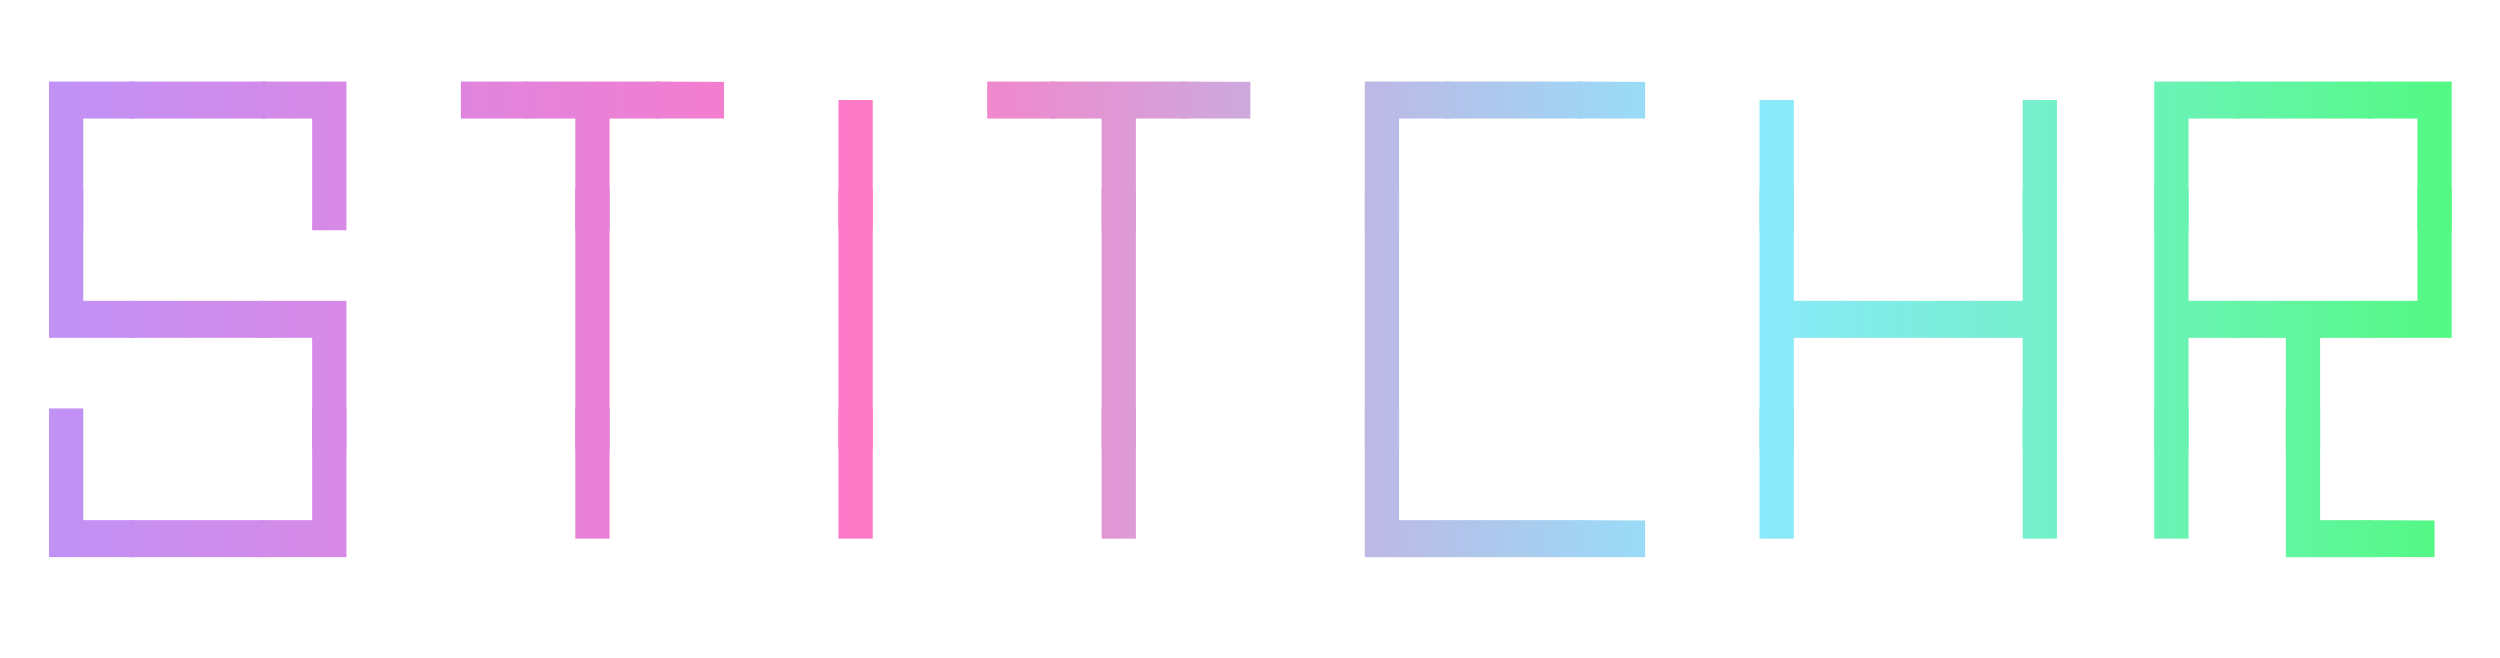
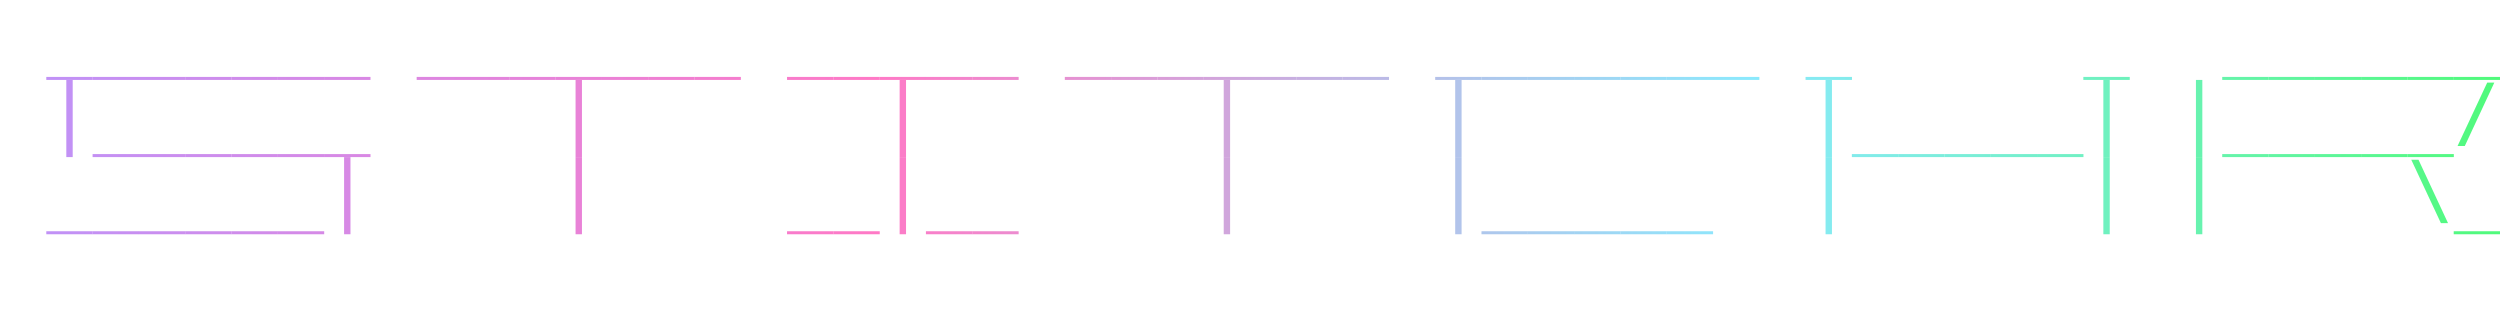
- <svg xmlns="http://www.w3.org/2000/svg" width="1140" height="300" viewBox="0 0 114 30" xml:space="preserve" version="1.1" baseProfile="full">
+ <svg xmlns="http://www.w3.org/2000/svg" width="3240" height="400" viewBox="0 0 324 40" xml:space="preserve" version="1.1" baseProfile="full">
  <defs>
-     <linearGradient id="headerGradient" x1="0" y1="0" x2="114" y2="0" gradientUnits="userSpaceOnUse">
+     <linearGradient id="headerGradient" x1="0" y1="0" x2="324" y2="0" gradientUnits="userSpaceOnUse">
      <stop offset="0%" stop-color="#BD93F9" />
      <stop offset="35%" stop-color="#FF79C6" />
      <stop offset="70%" stop-color="#8BE9FD" />
      <stop offset="100%" stop-color="#50FA7B" />
    </linearGradient>
  </defs>
  <g id="mainlayer" font-size="10" style="font-family: monospace">
-     <text style="fill:url(#headerGradient)" x="0" y="8">┏</text>
-     <text style="fill:url(#headerGradient)" x="6" y="8">━</text>
-     <text style="fill:url(#headerGradient)" x="12" y="8">┓</text>
-     <text style="fill:url(#headerGradient)" x="18" y="8">╺</text>
-     <text style="fill:url(#headerGradient)" x="24" y="8">┳</text>
-     <text style="fill:url(#headerGradient)" x="30" y="8">╸</text>
-     <text style="fill:url(#headerGradient)" x="36" y="8">╻</text>
-     <text style="fill:url(#headerGradient)" x="42" y="8">╺</text>
-     <text style="fill:url(#headerGradient)" x="48" y="8">┳</text>
-     <text style="fill:url(#headerGradient)" x="54" y="8">╸</text>
-     <text style="fill:url(#headerGradient)" x="60" y="8">┏</text>
-     <text style="fill:url(#headerGradient)" x="66" y="8">━</text>
-     <text style="fill:url(#headerGradient)" x="72" y="8">╸</text>
-     <text style="fill:url(#headerGradient)" x="78" y="8">╻</text>
-     <text style="fill:url(#headerGradient)" x="90" y="8">╻</text>
-     <text style="fill:url(#headerGradient)" x="96" y="8">┏</text>
-     <text style="fill:url(#headerGradient)" x="102" y="8">━</text>
-     <text style="fill:url(#headerGradient)" x="108" y="8">┓</text>
-     <text style="fill:url(#headerGradient)" x="0" y="18">┗</text>
-     <text style="fill:url(#headerGradient)" x="6" y="18">━</text>
-     <text style="fill:url(#headerGradient)" x="12" y="18">┓</text>
-     <text style="fill:url(#headerGradient)" x="24" y="18">┃</text>
-     <text style="fill:url(#headerGradient)" x="36" y="18">┃</text>
-     <text style="fill:url(#headerGradient)" x="48" y="18">┃</text>
-     <text style="fill:url(#headerGradient)" x="60" y="18">┃</text>
-     <text style="fill:url(#headerGradient)" x="78" y="18">┣</text>
-     <text style="fill:url(#headerGradient)" x="84" y="18">━</text>
-     <text style="fill:url(#headerGradient)" x="90" y="18">┫</text>
-     <text style="fill:url(#headerGradient)" x="96" y="18">┣</text>
-     <text style="fill:url(#headerGradient)" x="102" y="18">┳</text>
-     <text style="fill:url(#headerGradient)" x="108" y="18">┛</text>
-     <text style="fill:url(#headerGradient)" x="0" y="28">┗</text>
-     <text style="fill:url(#headerGradient)" x="6" y="28">━</text>
-     <text style="fill:url(#headerGradient)" x="12" y="28">┛</text>
-     <text style="fill:url(#headerGradient)" x="24" y="28">╹</text>
-     <text style="fill:url(#headerGradient)" x="36" y="28">╹</text>
-     <text style="fill:url(#headerGradient)" x="48" y="28">╹</text>
-     <text style="fill:url(#headerGradient)" x="60" y="28">┗</text>
-     <text style="fill:url(#headerGradient)" x="66" y="28">━</text>
-     <text style="fill:url(#headerGradient)" x="72" y="28">╸</text>
-     <text style="fill:url(#headerGradient)" x="78" y="28">╹</text>
-     <text style="fill:url(#headerGradient)" x="90" y="28">╹</text>
-     <text style="fill:url(#headerGradient)" x="96" y="28">╹</text>
-     <text style="fill:url(#headerGradient)" x="102" y="28">┗</text>
-     <text style="fill:url(#headerGradient)" x="108" y="28">╸</text>
+     <text style="fill:url(#headerGradient)" x="6" y="8">_</text>
+     <text style="fill:url(#headerGradient)" x="12" y="8">_</text>
+     <text style="fill:url(#headerGradient)" x="18" y="8">_</text>
+     <text style="fill:url(#headerGradient)" x="24" y="8">_</text>
+     <text style="fill:url(#headerGradient)" x="30" y="8">_</text>
+     <text style="fill:url(#headerGradient)" x="36" y="8">_</text>
+     <text style="fill:url(#headerGradient)" x="42" y="8">_</text>
+     <text style="fill:url(#headerGradient)" x="54" y="8">_</text>
+     <text style="fill:url(#headerGradient)" x="60" y="8">_</text>
+     <text style="fill:url(#headerGradient)" x="66" y="8">_</text>
+     <text style="fill:url(#headerGradient)" x="72" y="8">_</text>
+     <text style="fill:url(#headerGradient)" x="78" y="8">_</text>
+     <text style="fill:url(#headerGradient)" x="84" y="8">_</text>
+     <text style="fill:url(#headerGradient)" x="90" y="8">_</text>
+     <text style="fill:url(#headerGradient)" x="102" y="8">_</text>
+     <text style="fill:url(#headerGradient)" x="108" y="8">_</text>
+     <text style="fill:url(#headerGradient)" x="114" y="8">_</text>
+     <text style="fill:url(#headerGradient)" x="120" y="8">_</text>
+     <text style="fill:url(#headerGradient)" x="126" y="8">_</text>
+     <text style="fill:url(#headerGradient)" x="138" y="8">_</text>
+     <text style="fill:url(#headerGradient)" x="144" y="8">_</text>
+     <text style="fill:url(#headerGradient)" x="150" y="8">_</text>
+     <text style="fill:url(#headerGradient)" x="156" y="8">_</text>
+     <text style="fill:url(#headerGradient)" x="162" y="8">_</text>
+     <text style="fill:url(#headerGradient)" x="168" y="8">_</text>
+     <text style="fill:url(#headerGradient)" x="174" y="8">_</text>
+     <text style="fill:url(#headerGradient)" x="186" y="8">_</text>
+     <text style="fill:url(#headerGradient)" x="192" y="8">_</text>
+     <text style="fill:url(#headerGradient)" x="198" y="8">_</text>
+     <text style="fill:url(#headerGradient)" x="204" y="8">_</text>
+     <text style="fill:url(#headerGradient)" x="210" y="8">_</text>
+     <text style="fill:url(#headerGradient)" x="216" y="8">_</text>
+     <text style="fill:url(#headerGradient)" x="222" y="8">_</text>
+     <text style="fill:url(#headerGradient)" x="234" y="8">_</text>
+     <text style="fill:url(#headerGradient)" x="270" y="8">_</text>
+     <text style="fill:url(#headerGradient)" x="288" y="8">_</text>
+     <text style="fill:url(#headerGradient)" x="294" y="8">_</text>
+     <text style="fill:url(#headerGradient)" x="300" y="8">_</text>
+     <text style="fill:url(#headerGradient)" x="306" y="8">_</text>
+     <text style="fill:url(#headerGradient)" x="312" y="8">_</text>
+     <text style="fill:url(#headerGradient)" x="318" y="8">_</text>
+     <text style="fill:url(#headerGradient)" x="6" y="18">|</text>
+     <text style="fill:url(#headerGradient)" x="12" y="18">_</text>
+     <text style="fill:url(#headerGradient)" x="18" y="18">_</text>
+     <text style="fill:url(#headerGradient)" x="24" y="18">_</text>
+     <text style="fill:url(#headerGradient)" x="30" y="18">_</text>
+     <text style="fill:url(#headerGradient)" x="36" y="18">_</text>
+     <text style="fill:url(#headerGradient)" x="42" y="18">_</text>
+     <text style="fill:url(#headerGradient)" x="72" y="18">|</text>
+     <text style="fill:url(#headerGradient)" x="114" y="18">|</text>
+     <text style="fill:url(#headerGradient)" x="156" y="18">|</text>
+     <text style="fill:url(#headerGradient)" x="186" y="18">|</text>
+     <text style="fill:url(#headerGradient)" x="234" y="18">|</text>
+     <text style="fill:url(#headerGradient)" x="240" y="18">_</text>
+     <text style="fill:url(#headerGradient)" x="246" y="18">_</text>
+     <text style="fill:url(#headerGradient)" x="252" y="18">_</text>
+     <text style="fill:url(#headerGradient)" x="258" y="18">_</text>
+     <text style="fill:url(#headerGradient)" x="264" y="18">_</text>
+     <text style="fill:url(#headerGradient)" x="270" y="18">|</text>
+     <text style="fill:url(#headerGradient)" x="282" y="18">|</text>
+     <text style="fill:url(#headerGradient)" x="288" y="18">_</text>
+     <text style="fill:url(#headerGradient)" x="294" y="18">_</text>
+     <text style="fill:url(#headerGradient)" x="300" y="18">_</text>
+     <text style="fill:url(#headerGradient)" x="306" y="18">_</text>
+     <text style="fill:url(#headerGradient)" x="312" y="18">_</text>
+     <text style="fill:url(#headerGradient)" x="318" y="18">/</text>
+     <text style="fill:url(#headerGradient)" x="6" y="28">_</text>
+     <text style="fill:url(#headerGradient)" x="12" y="28">_</text>
+     <text style="fill:url(#headerGradient)" x="18" y="28">_</text>
+     <text style="fill:url(#headerGradient)" x="24" y="28">_</text>
+     <text style="fill:url(#headerGradient)" x="30" y="28">_</text>
+     <text style="fill:url(#headerGradient)" x="36" y="28">_</text>
+     <text style="fill:url(#headerGradient)" x="42" y="28">|</text>
+     <text style="fill:url(#headerGradient)" x="72" y="28">|</text>
+     <text style="fill:url(#headerGradient)" x="102" y="28">_</text>
+     <text style="fill:url(#headerGradient)" x="108" y="28">_</text>
+     <text style="fill:url(#headerGradient)" x="114" y="28">|</text>
+     <text style="fill:url(#headerGradient)" x="120" y="28">_</text>
+     <text style="fill:url(#headerGradient)" x="126" y="28">_</text>
+     <text style="fill:url(#headerGradient)" x="156" y="28">|</text>
+     <text style="fill:url(#headerGradient)" x="186" y="28">|</text>
+     <text style="fill:url(#headerGradient)" x="192" y="28">_</text>
+     <text style="fill:url(#headerGradient)" x="198" y="28">_</text>
+     <text style="fill:url(#headerGradient)" x="204" y="28">_</text>
+     <text style="fill:url(#headerGradient)" x="210" y="28">_</text>
+     <text style="fill:url(#headerGradient)" x="216" y="28">_</text>
+     <text style="fill:url(#headerGradient)" x="234" y="28">|</text>
+     <text style="fill:url(#headerGradient)" x="270" y="28">|</text>
+     <text style="fill:url(#headerGradient)" x="282" y="28">|</text>
+     <text style="fill:url(#headerGradient)" x="312" y="28">\</text>
+     <text style="fill:url(#headerGradient)" x="318" y="28">_</text>
  </g>
</svg>
